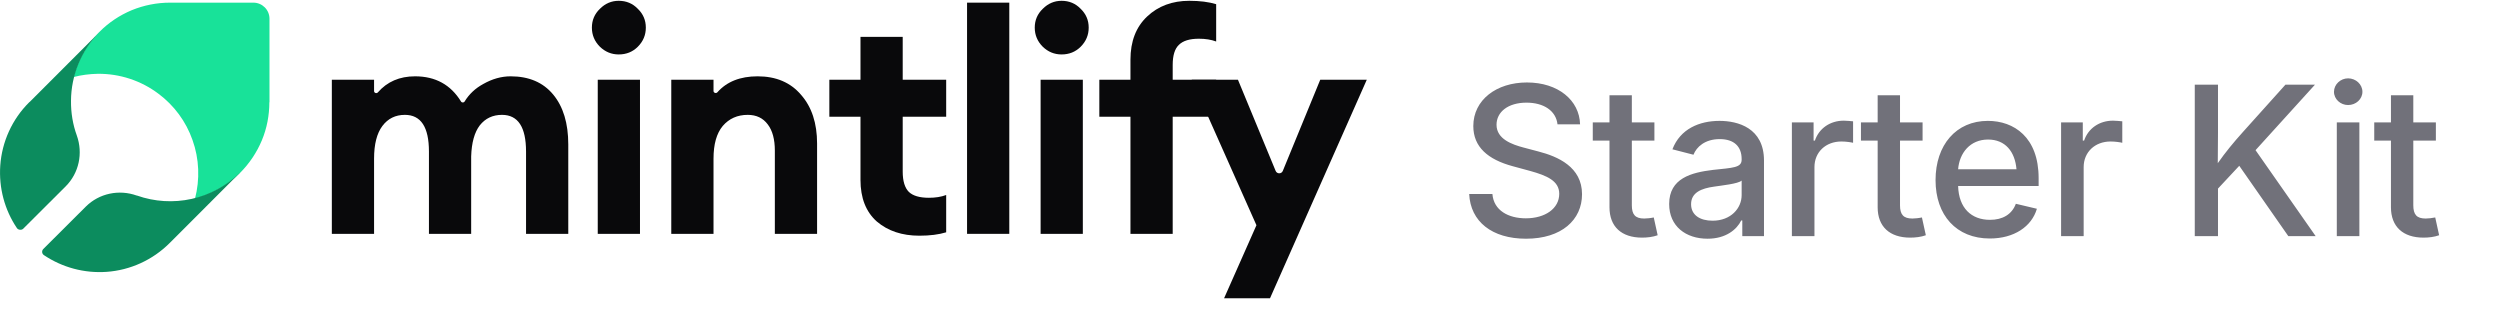
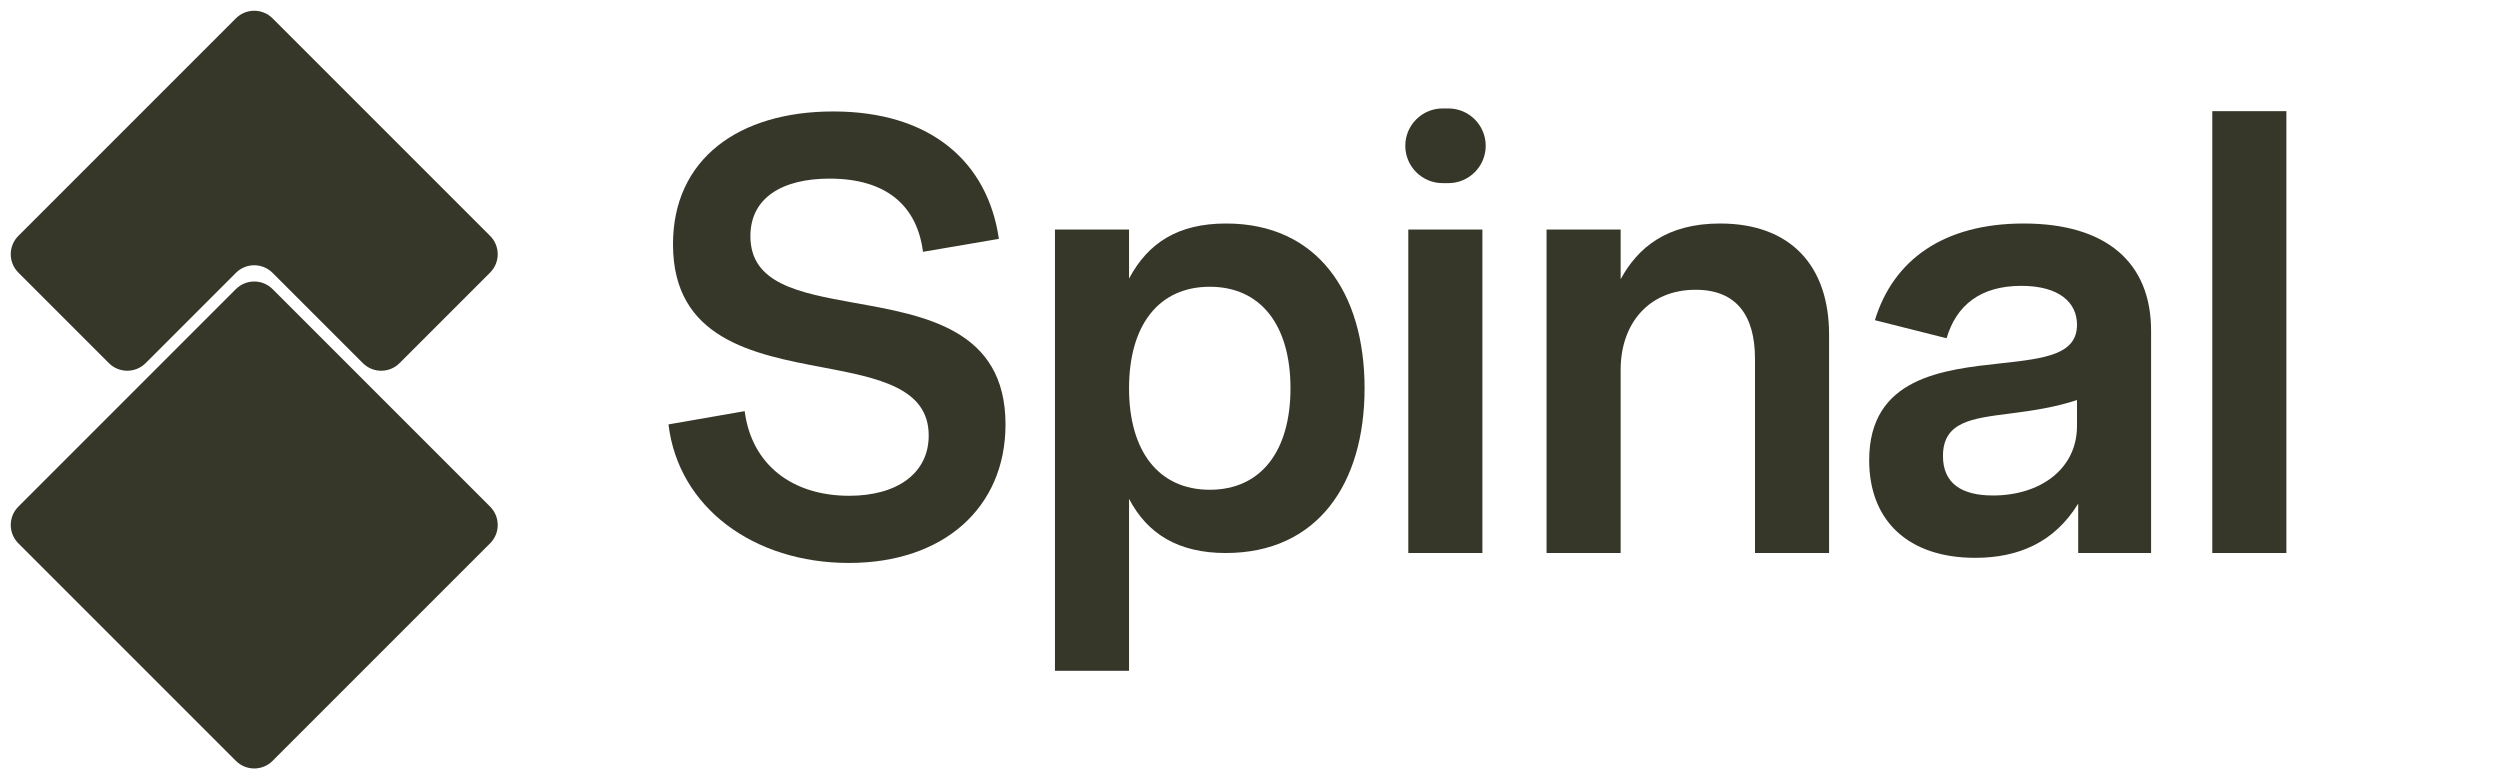
- <svg xmlns="http://www.w3.org/2000/svg" width="180" height="23" viewBox="0 0 180 23" fill="none">
-   <path d="M91.44 21.476H88.133L90.464 16.216L85.802 5.74H89.132L91.847 12.307C91.943 12.536 92.268 12.536 92.362 12.306L95.058 5.74H98.409L91.44 21.476Z" fill="#09090B" />
-   <path d="M81.393 16.837V8.403H79.152V5.74H81.393V4.297C81.393 2.98 81.792 1.944 82.592 1.19C83.391 0.435 84.404 0.058 85.633 0.058C86.387 0.058 87.031 0.139 87.564 0.302V2.988C87.208 2.854 86.794 2.788 86.32 2.788C85.655 2.788 85.174 2.936 84.878 3.232C84.582 3.513 84.434 3.994 84.434 4.674V5.74H87.564V8.403H84.434V16.837H81.393Z" fill="#09090B" />
-   <path d="M76.433 3.92C75.915 3.92 75.463 3.735 75.079 3.365C74.694 2.98 74.502 2.521 74.502 1.989C74.502 1.456 74.694 1.005 75.079 0.635C75.463 0.25 75.915 0.058 76.433 0.058C76.98 0.058 77.438 0.25 77.809 0.635C78.193 1.005 78.386 1.456 78.386 1.989C78.386 2.521 78.193 2.98 77.809 3.365C77.438 3.735 76.98 3.92 76.433 3.92ZM74.924 16.837V5.74H77.964V16.837H74.924Z" fill="#09090B" />
-   <path d="M69.628 16.837V0.191H72.669V16.837H69.628Z" fill="#09090B" />
-   <path d="M66.194 16.97C64.951 16.97 63.93 16.63 63.131 15.949C62.347 15.254 61.955 14.255 61.955 12.953V8.403H59.713V5.74H61.955V2.655H64.995V5.74H68.125V8.403H64.995V12.354C64.995 13.034 65.143 13.523 65.439 13.819C65.735 14.1 66.216 14.24 66.882 14.24C67.355 14.24 67.769 14.174 68.125 14.04V16.726C67.592 16.889 66.948 16.97 66.194 16.97Z" fill="#09090B" />
-   <path d="M48.332 16.837V5.74H51.373V6.551C51.373 6.688 51.559 6.748 51.65 6.646C52.328 5.879 53.293 5.495 54.546 5.495C55.878 5.495 56.921 5.939 57.676 6.827C58.445 7.7 58.83 8.869 58.83 10.334V16.837H55.789V10.844C55.789 10.03 55.619 9.402 55.279 8.958C54.939 8.499 54.458 8.27 53.836 8.27C53.096 8.27 52.497 8.536 52.038 9.069C51.594 9.601 51.373 10.386 51.373 11.421V16.837H48.332Z" fill="#09090B" />
-   <path d="M44.547 3.92C44.029 3.92 43.578 3.735 43.193 3.365C42.809 2.98 42.616 2.521 42.616 1.989C42.616 1.456 42.809 1.005 43.193 0.635C43.578 0.25 44.029 0.058 44.547 0.058C45.095 0.058 45.553 0.25 45.923 0.635C46.308 1.005 46.5 1.456 46.5 1.989C46.5 2.521 46.308 2.98 45.923 3.365C45.553 3.735 45.095 3.92 44.547 3.92ZM43.038 16.837V5.74H46.079V16.837H43.038Z" fill="#09090B" />
-   <path d="M37.875 16.837V10.911C37.875 9.15 37.298 8.27 36.144 8.27C35.478 8.27 34.945 8.521 34.546 9.024C34.161 9.527 33.954 10.275 33.924 11.266V16.837H30.884V10.911C30.884 9.15 30.306 8.27 29.152 8.27C28.472 8.27 27.932 8.536 27.532 9.069C27.133 9.601 26.933 10.386 26.933 11.421V16.837H23.892V5.74H26.933V6.559C26.933 6.695 27.116 6.755 27.206 6.652C27.878 5.881 28.771 5.495 29.885 5.495C31.349 5.495 32.452 6.1 33.193 7.309C33.252 7.404 33.395 7.403 33.454 7.307C33.774 6.78 34.219 6.361 34.79 6.05C35.441 5.68 36.099 5.495 36.765 5.495C38.082 5.495 39.103 5.932 39.828 6.805C40.553 7.678 40.916 8.876 40.916 10.4V16.837H37.875Z" fill="#09090B" />
-   <path d="M19.403 7.362V1.35C19.403 0.705 18.879 0.191 18.244 0.191H12.235C11.291 0.191 10.357 0.378 9.487 0.733C8.618 1.098 7.824 1.621 7.16 2.295L7.114 2.341C6.235 3.23 5.609 4.333 5.291 5.548C5.861 5.399 6.45 5.324 7.039 5.314C8.609 5.296 10.151 5.801 11.403 6.745C12.534 7.586 13.394 8.746 13.861 10.083C14.347 11.438 14.403 12.916 14.039 14.309C15.244 13.991 16.356 13.364 17.244 12.486L17.291 12.439C17.954 11.775 18.487 10.98 18.851 10.111C19.216 9.241 19.393 8.306 19.393 7.362H19.403Z" fill="#18E299" />
-   <path d="M5.112 7.26C5.121 5.416 5.857 3.646 7.151 2.324L2.151 7.326C2.133 7.344 2.114 7.354 2.095 7.372C0.876 8.583 0.14 10.204 0.019 11.918C-0.092 13.52 0.327 15.103 1.22 16.426C1.306 16.552 1.537 16.593 1.667 16.472L4.73 13.417C5.689 12.458 5.987 11.033 5.531 9.757C5.242 8.965 5.103 8.117 5.112 7.26Z" fill="#0C8C5E" />
-   <path d="M17.262 12.44C16.303 13.38 15.102 14.032 13.799 14.321C12.486 14.61 11.127 14.526 9.861 14.079C9.861 14.079 9.851 14.079 9.842 14.079C8.567 13.622 7.142 13.921 6.183 14.871L3.12 17.926C2.99 18.056 3.009 18.27 3.167 18.373C4.489 19.258 6.072 19.686 7.673 19.574C9.386 19.453 10.997 18.717 12.216 17.497L12.263 17.451L17.262 12.449V12.44Z" fill="#0C8C5E" />
-   <text x="105" y="17" font-family="Inter, ui-sans-serif, system-ui, -apple-system, sans-serif" font-size="15" font-weight="500" fill="#71717A" letter-spacing="-0.01em">Starter Kit</text>
+ <svg xmlns="http://www.w3.org/2000/svg" width="693" height="216" viewBox="0 0 693 216" fill="none">
+   <path fill-rule="evenodd" clip-rule="evenodd" d="M135.861 75.558C138.67 72.75 138.67 68.197 135.861 65.388L75.558 5.085C72.75 2.277 68.197 2.277 65.388 5.085L5.085 65.388C2.277 68.197 2.277 72.75 5.085 75.558L30.19 100.663C32.999 103.472 37.552 103.472 40.36 100.663L65.388 75.635C68.197 72.827 72.75 72.827 75.558 75.635L100.586 100.663C103.395 103.472 107.948 103.472 110.756 100.663L135.861 75.558Z" fill="#363729" />
+   <path d="M105.671 110.252L75.558 80.138C72.75 77.33 68.197 77.33 65.388 80.138L35.275 110.252L5.085 140.442C2.277 143.25 2.277 147.803 5.085 150.612L65.388 210.915C68.197 213.723 72.75 213.723 75.558 210.915L135.861 150.612C138.67 147.803 138.67 143.25 135.861 140.442L105.671 110.252Z" fill="#363729" />
+   <path d="M613.246 30.814H633.785V153.295H613.246V30.814Z" fill="#363729" />
+   <path d="M560.966 61.955C583.926 61.955 596.283 72.809 596.283 91.678V153.294H576.078V139.602C569.482 150.372 559.463 154.63 547.524 154.63C529.072 154.63 518.135 144.444 518.135 127.579C518.135 104.535 538.757 102.448 554.788 100.695C567.144 99.359 575.744 98.19 575.744 90.008C575.744 83.913 570.902 79.238 560.298 79.238C548.943 79.238 542.264 84.665 539.592 93.765L519.721 88.756C524.814 72.057 538.757 61.955 560.966 61.955ZM552.45 137.348C565.475 137.348 575.744 130.084 575.744 118.061V110.881C570.067 112.801 563.805 113.803 557.125 114.638C546.773 115.974 538.59 116.809 538.59 126.41C538.59 134.008 543.767 137.348 552.45 137.348Z" fill="#363729" />
+   <path d="M428.707 63.625H449.246V77.401C454.005 68.634 462.02 61.955 476.798 61.955C496.335 61.955 507.022 73.644 507.022 92.763V153.294H486.483V99.442C486.483 87.42 481.307 80.323 470.035 80.323C456.844 80.323 449.246 89.924 449.246 102.448V153.294H428.707V63.625Z" fill="#363729" />
+   <path d="M401.485 30.061C407.203 30.061 411.838 34.696 411.838 40.413C411.838 46.131 407.203 50.766 401.485 50.766H399.899C394.181 50.766 389.546 46.131 389.546 40.413C389.546 34.696 394.181 30.061 399.899 30.061H401.485ZM410.919 63.624V153.294H390.381V63.624H410.919Z" fill="#363729" />
+   <path d="M292.432 63.625H312.971V77.234C318.231 67.298 326.58 61.955 339.855 61.955C365.153 61.955 378.261 81.074 378.261 107.625C378.261 134.175 365.153 153.294 339.771 153.294C326.663 153.294 318.064 148.034 312.971 138.266V185.939H292.432V63.625ZM335.346 135.761C349.456 135.761 357.722 125.158 357.722 107.625C357.722 90.091 349.456 79.488 335.346 79.488C321.236 79.488 312.971 90.091 312.971 107.625C312.971 125.158 321.236 135.761 335.346 135.761Z" fill="#363729" />
+   <path d="M276.892 66.213L255.852 69.803C254.265 57.447 246.167 49.515 229.969 49.515C216.778 49.515 208.011 54.858 208.011 65.462C208.011 78.653 221.453 81.158 236.649 83.913C256.186 87.42 278.728 91.177 278.728 117.644C278.728 140.687 261.613 156.05 235.313 156.05C208.93 156.05 188.057 140.687 185.302 117.644L206.425 113.97C208.345 128.832 219.617 137.431 235.396 137.431C248.838 137.431 257.438 131.086 257.438 120.733C257.438 107.541 243.579 104.786 228.216 101.864C208.763 98.19 186.554 93.932 186.554 67.716C186.554 44.005 204.839 30.896 230.971 30.896C258.023 30.896 273.802 44.923 276.892 66.213Z" fill="#363729" />
</svg>
